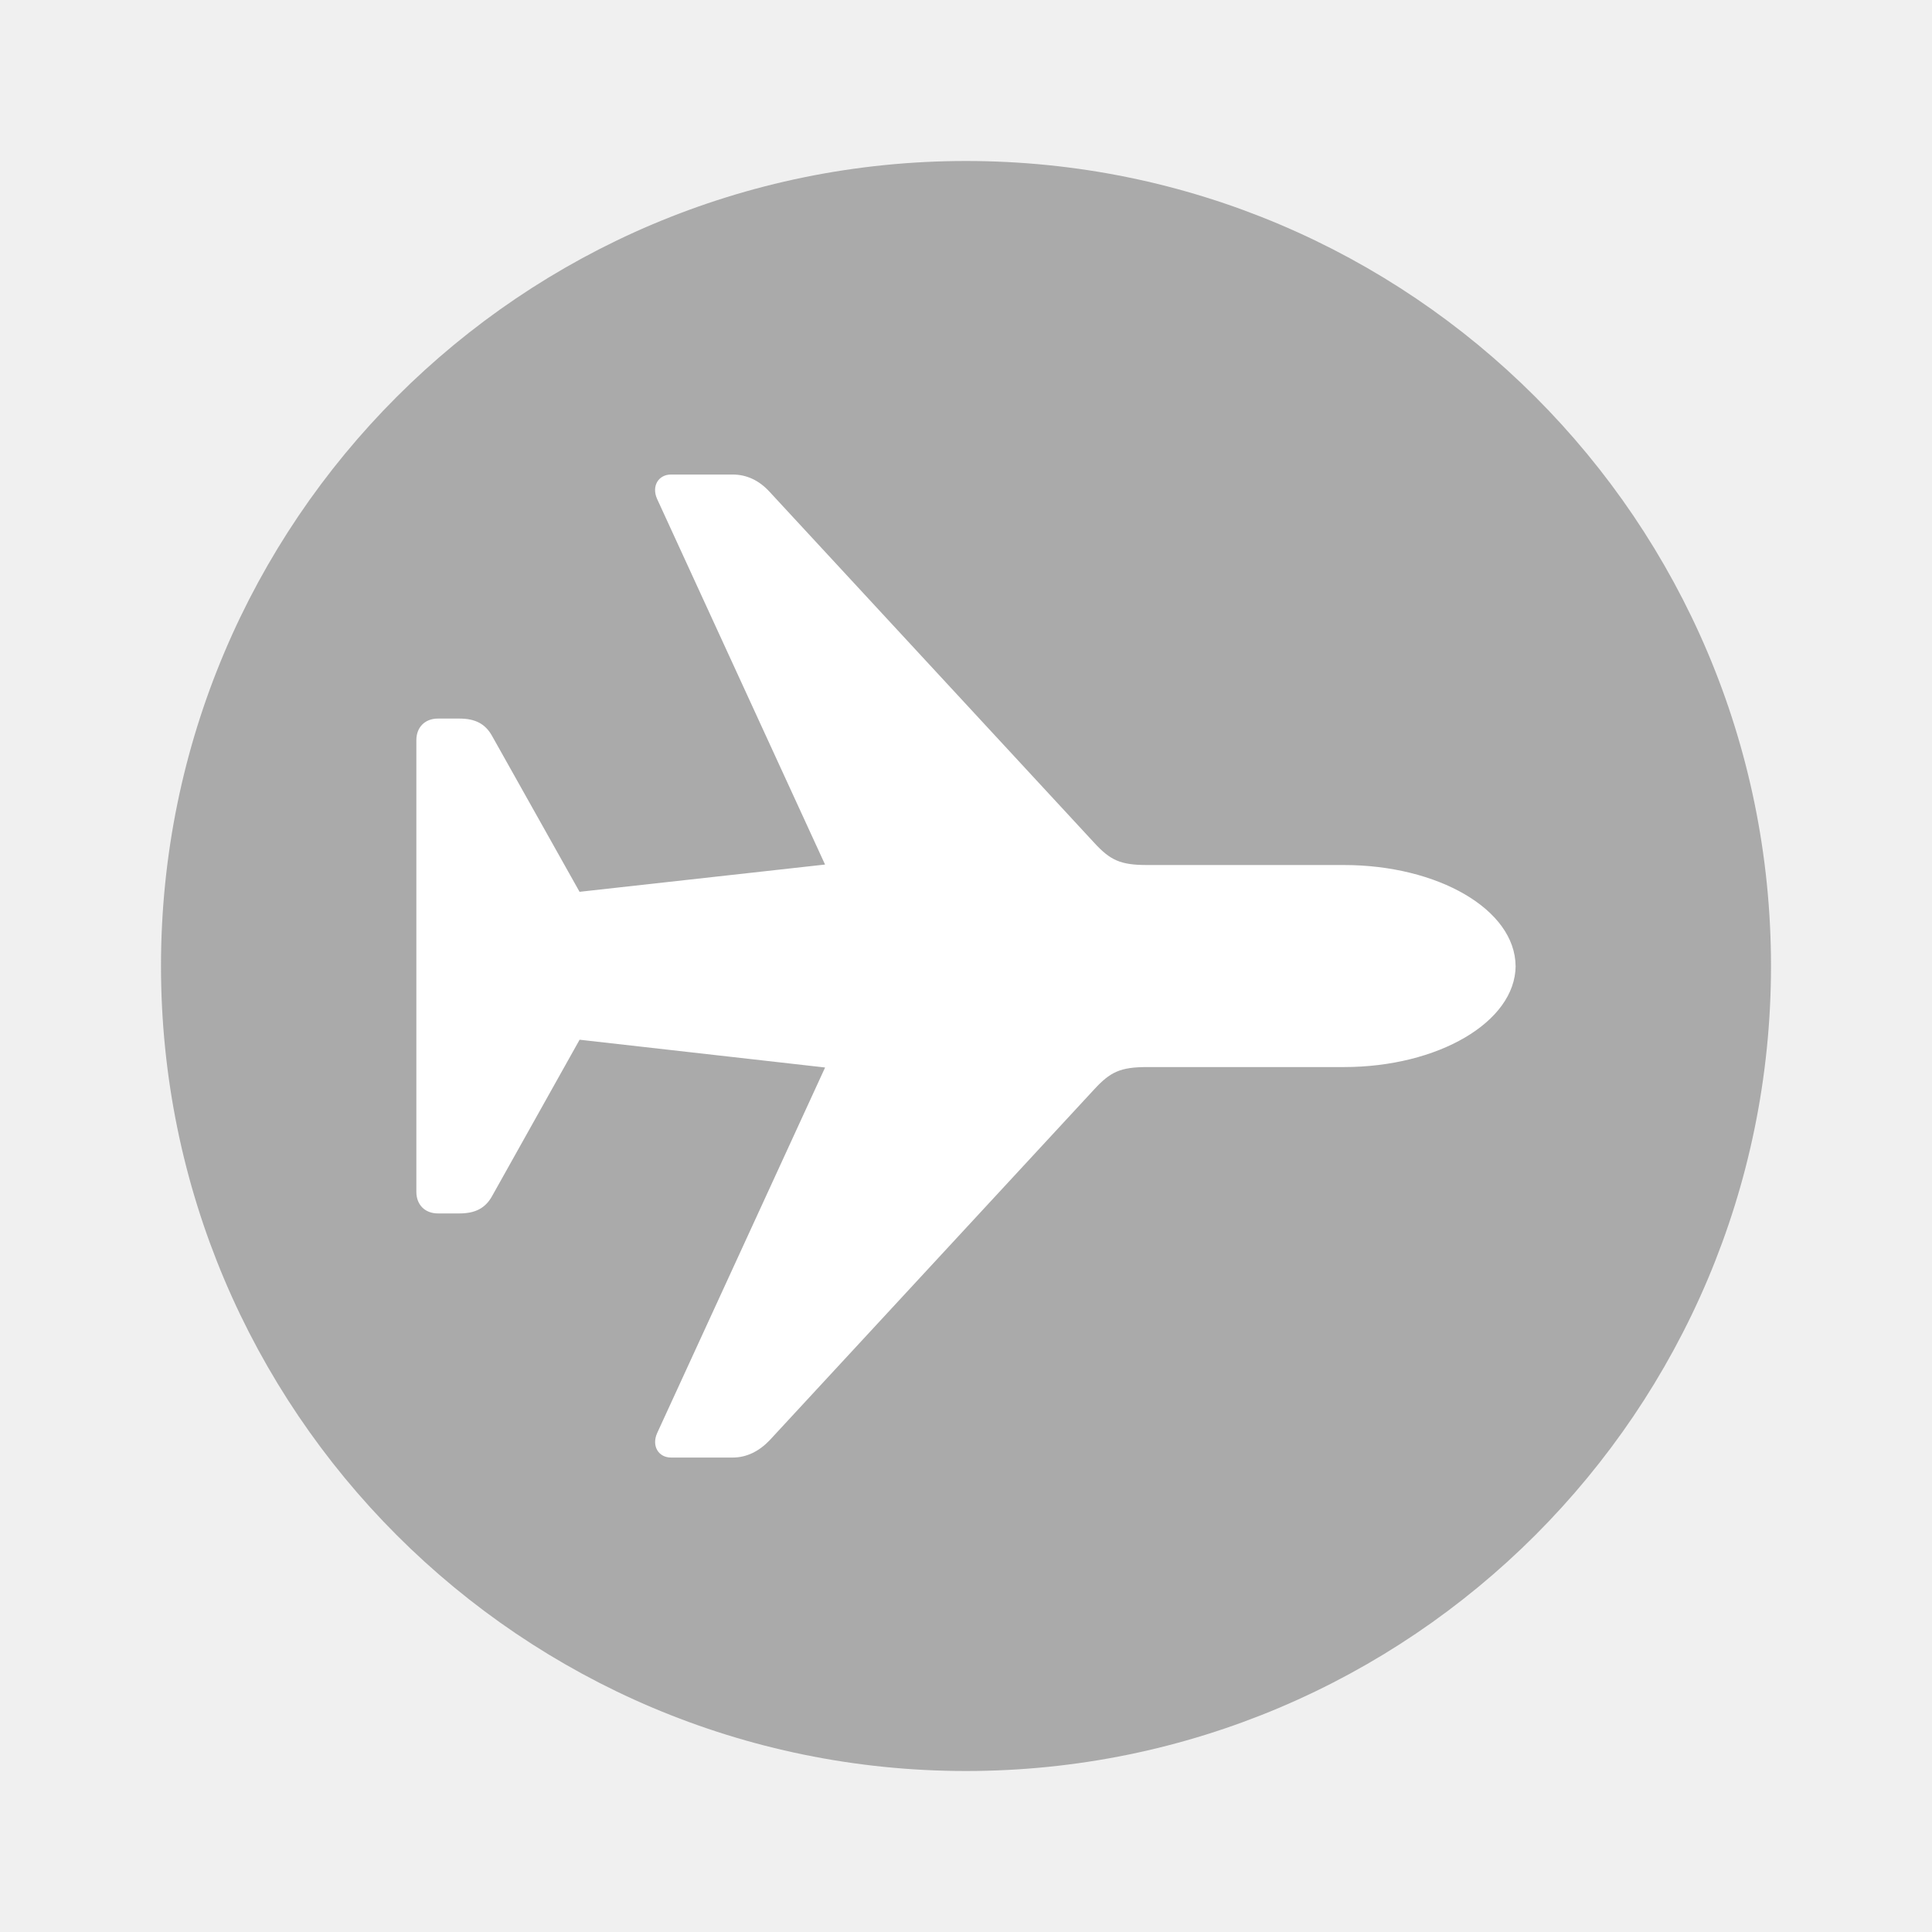
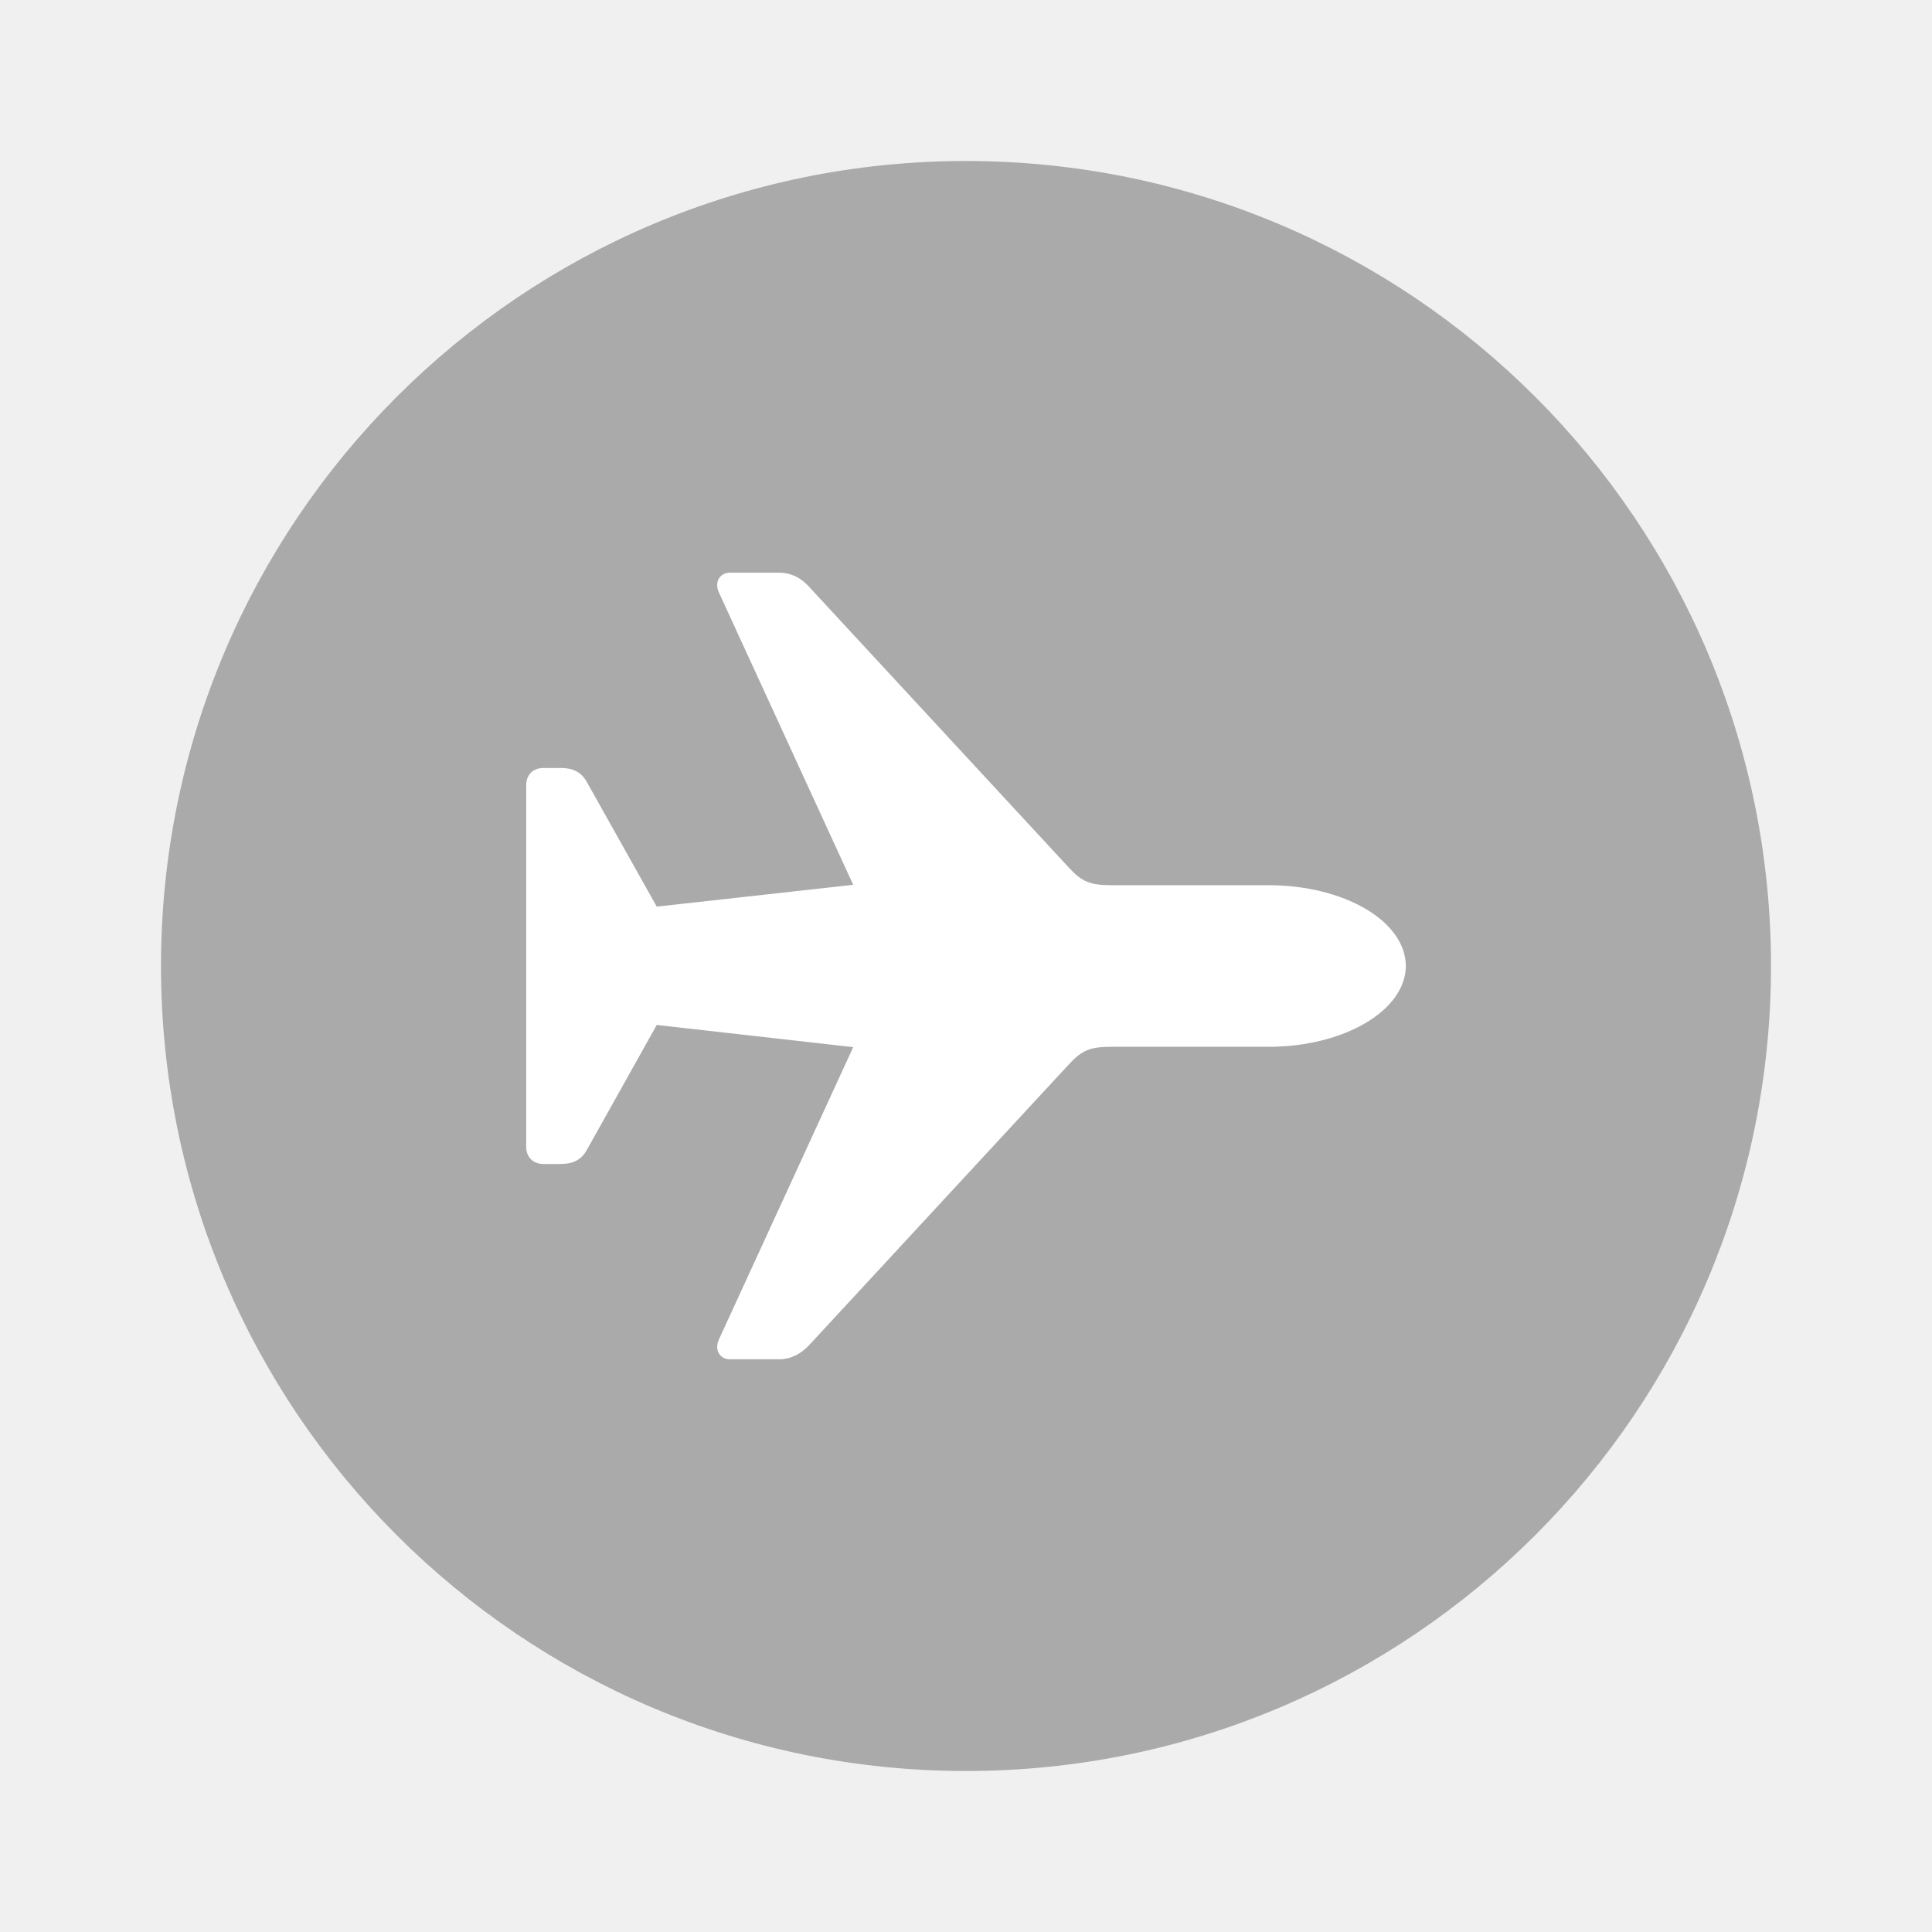
<svg xmlns="http://www.w3.org/2000/svg" viewBox="-10 -10 45 45" width="28" height="28" stroke="#fff" stroke-width="2" fill="#aaa" stroke-linecap="round" stroke-linejoin="round" class="css-i6dzq1" version="1.1" id="svg1">
  <defs id="defs1" />
  <circle cx="12.5" cy="12.5" r="18" stroke="#aaaaaa" stroke-width="1.5" fill="#aaaaaa" id="circle1" />
-   <path class="ColorScheme-Text" d="m 25.301,12.5 c -0.011,-1.315 -1.806,-2.352 -4.002,-2.352 h -4.581 c -0.624,0 -0.858,-0.111 -1.237,-0.524 L 7.924,1.454 C 7.679,1.187 7.389,1.053 7.066,1.053 H 5.628 c -0.29,0 -0.457,0.268 -0.323,0.568 L 9.217,10.137 3.499,10.772 1.46,7.139 C 1.304,6.86 1.07,6.737 0.702,6.737 h -0.502 c -0.301,0 -0.502,0.201 -0.502,0.502 V 17.761 c 0,0.301 0.201,0.502 0.502,0.502 h 0.502 c 0.368,0 0.602,-0.122 0.758,-0.401 l 2.04,-3.645 5.718,0.647 -3.912,8.516 c -0.134,0.301 0.033,0.569 0.323,0.569 h 1.438 c 0.323,0 0.613,-0.145 0.858,-0.401 l 7.557,-8.17 c 0.379,-0.412 0.613,-0.524 1.237,-0.524 h 4.581 c 2.196,0 3.99,-1.048 4.002,-2.352 z" fill="currentColor" id="path1-2" style="color:#f2f2f2;fill:#ffffff;fill-opacity:1;stroke-width:0;stroke-dasharray:none" />
+   <path class="ColorScheme-Text" d="m 22.745,12.5 c -0.009,-1.053 -1.445,-1.882 -3.202,-1.882 h -3.666 c -0.5,0 -0.687,-0.089 -0.99,-0.419 L 8.838,3.66 C 8.642,3.446 8.41,3.339 8.151,3.339 H 7.001 c -0.232,0 -0.366,0.214 -0.259,0.455 L 9.873,10.609 5.297,11.117 3.665,8.209 C 3.54,7.986 3.352,7.888 3.058,7.888 H 2.657 c -0.241,0 -0.401,0.161 -0.401,0.401 v 8.421 c 0,0.241 0.161,0.401 0.401,0.401 h 0.401 c 0.294,0 0.482,-0.098 0.607,-0.321 l 1.632,-2.917 4.576,0.517 -3.131,6.815 c -0.107,0.241 0.027,0.455 0.259,0.455 h 1.151 c 0.259,0 0.491,-0.116 0.687,-0.321 l 6.048,-6.538 c 0.303,-0.33 0.491,-0.419 0.99,-0.419 h 3.666 c 1.757,0 3.193,-0.839 3.202,-1.882 z" fill="currentColor" id="path1-2" style="color:#f2f2f2;fill:#ffffff;fill-opacity:1;stroke-width:0;stroke-dasharray:none" />
  <path class="ColorScheme-Text" d="M 10.281,0.211 A 1.205,1.205 0 0 0 9.568,1.31 v 7.766 l -3.779,-2.361 a 1.205,1.205 0 0 0 -1.664,0.383 1.205,1.205 0 0 0 0.383,1.664 l 4.79,2.995 -4.79,2.995 a 1.205,1.205 0 0 0 -0.383,1.664 1.205,1.205 0 0 0 1.664,0.383 l 3.779,-2.361 v 7.766 a 1.205,1.205 0 0 0 2.006,0.901 l 7.232,-6.429 a 1.205,1.205 0 0 0 -0.16,-1.924 l -4.79,-2.995 4.79,-2.995 a 1.205,1.205 0 0 0 0.16,-1.924 L 11.574,0.409 a 1.205,1.205 0 0 0 -1.293,-0.198 z m 1.698,3.782 4.021,3.575 -4.021,2.511 z m 0,9.439 4.021,2.511 -4.021,3.575 z" fill="currentColor" id="path1" style="color:#f2f2f2;display:none;fill:#ffffff;stroke-width:0;stroke-dasharray:none" />
</svg>
